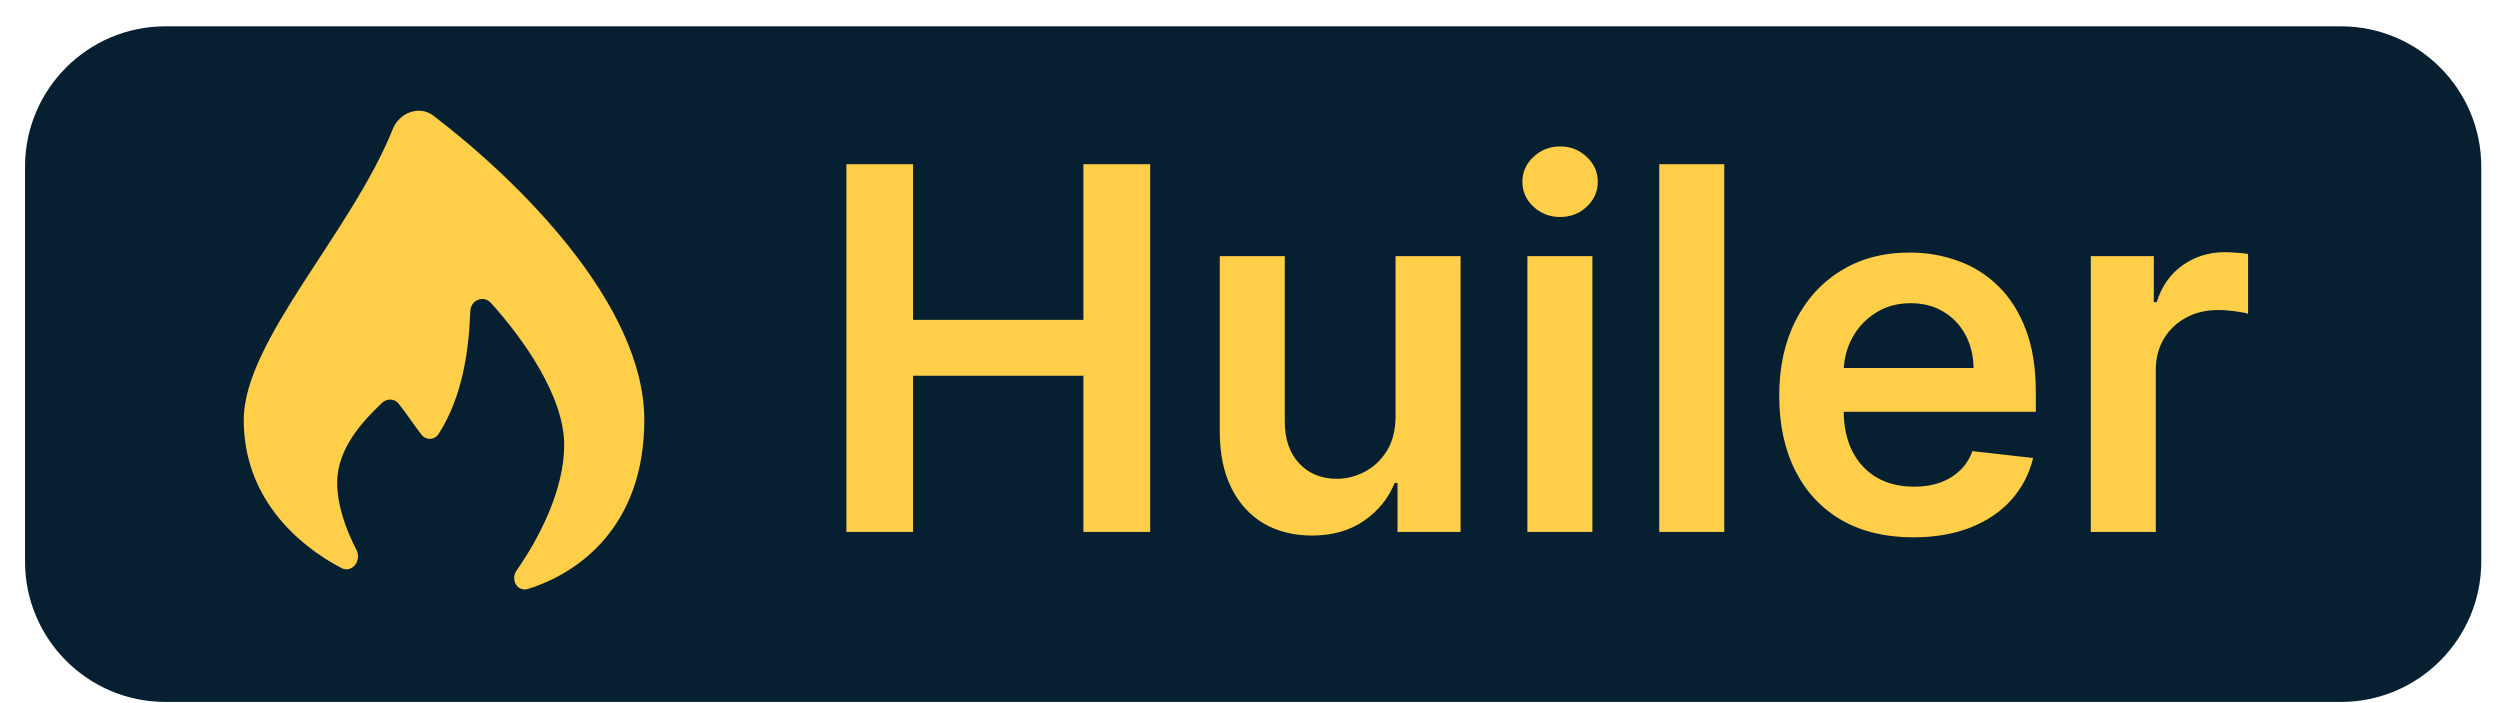
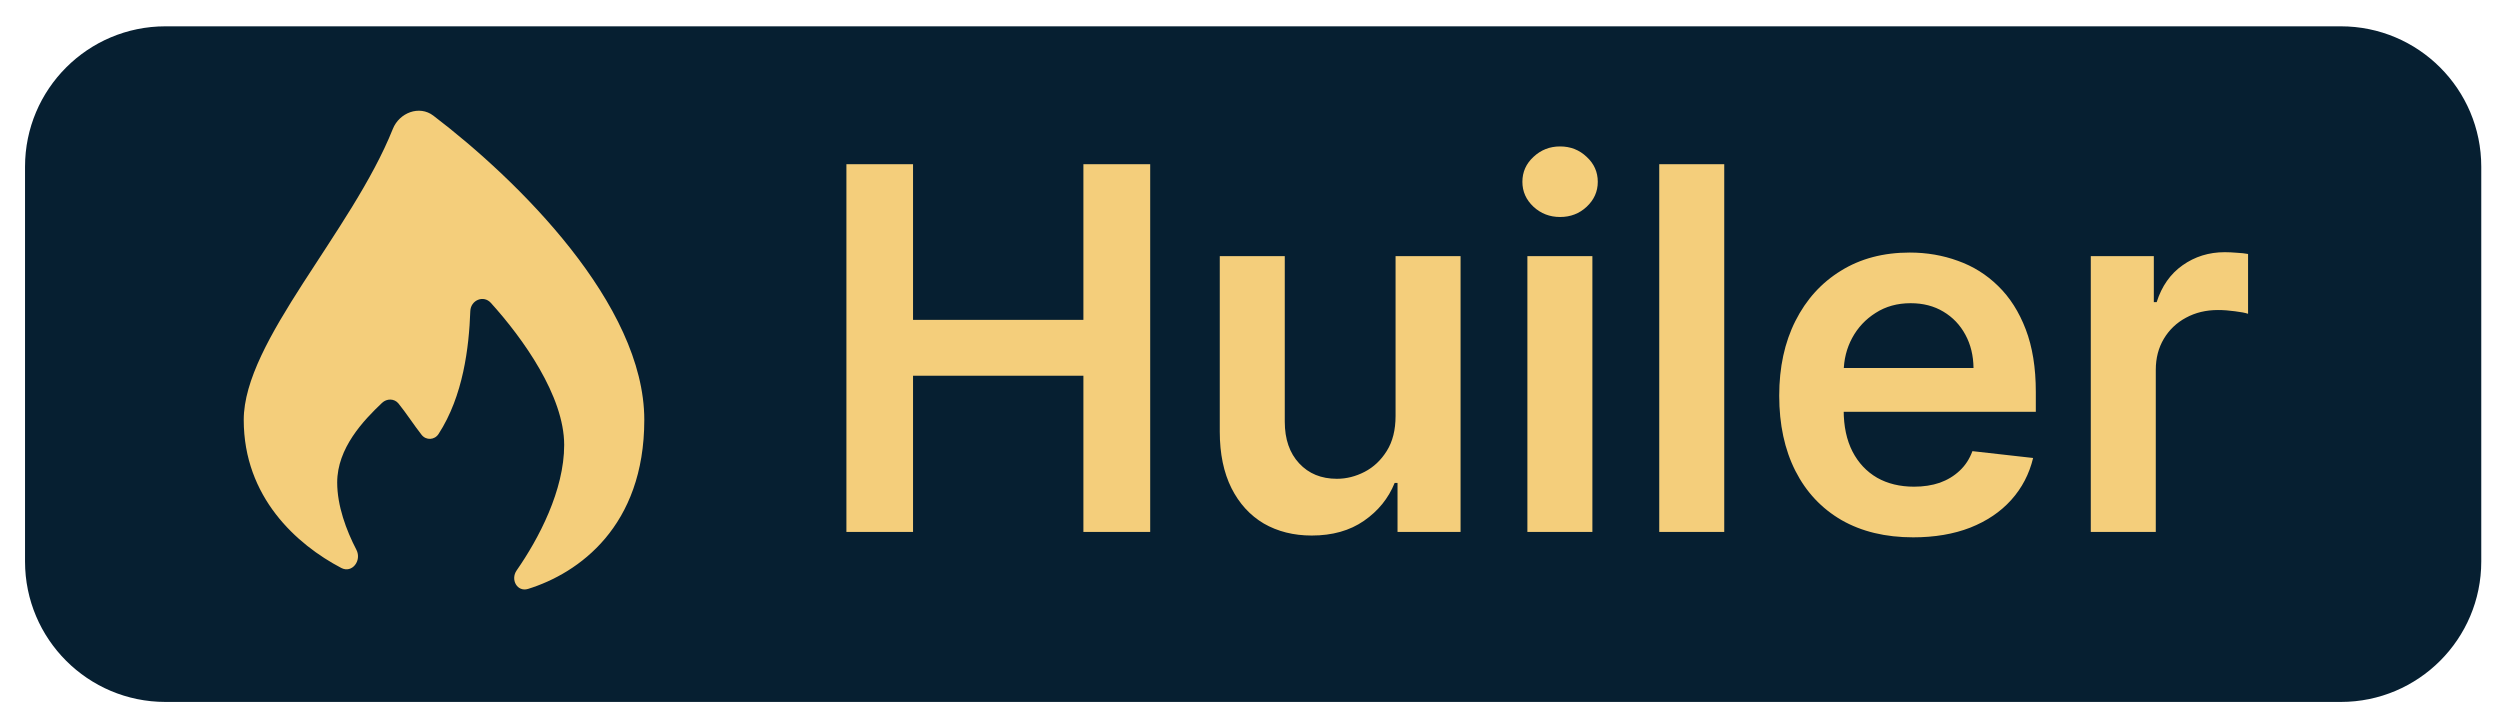
<svg xmlns="http://www.w3.org/2000/svg" width="89" height="25" viewBox="0 0 89 25" fill="none">
  <rect x="0.891" y="0.937" width="87.442" height="24.052" rx="5" fill="#061F31" />
-   <path d="M30.132 18.937V5.846H32.504V11.388H38.569V5.846H40.947V18.937H38.569V13.376H32.504V18.937H30.132ZM49.682 14.808V9.119H51.996V18.937H49.752V17.192H49.65C49.428 17.742 49.064 18.191 48.557 18.541C48.054 18.89 47.434 19.065 46.697 19.065C46.053 19.065 45.485 18.922 44.99 18.637C44.5 18.347 44.117 17.927 43.84 17.378C43.563 16.823 43.424 16.154 43.424 15.37V9.119H45.738V15.012C45.738 15.635 45.909 16.129 46.25 16.495C46.59 16.862 47.038 17.045 47.592 17.045C47.933 17.045 48.263 16.962 48.583 16.796C48.902 16.63 49.164 16.382 49.369 16.054C49.578 15.722 49.682 15.306 49.682 14.808ZM54.375 18.937V9.119H56.689V18.937H54.375ZM55.539 7.725C55.172 7.725 54.857 7.604 54.593 7.361C54.329 7.114 54.197 6.818 54.197 6.473C54.197 6.123 54.329 5.827 54.593 5.584C54.857 5.337 55.172 5.213 55.539 5.213C55.91 5.213 56.225 5.337 56.485 5.584C56.749 5.827 56.881 6.123 56.881 6.473C56.881 6.818 56.749 7.114 56.485 7.361C56.225 7.604 55.91 7.725 55.539 7.725ZM61.383 5.846V18.937H59.069V5.846H61.383ZM68.109 19.129C67.124 19.129 66.274 18.924 65.558 18.515C64.847 18.102 64.299 17.518 63.916 16.764C63.532 16.005 63.34 15.113 63.34 14.086C63.34 13.076 63.532 12.189 63.916 11.427C64.303 10.659 64.844 10.063 65.539 9.637C66.234 9.206 67.05 8.991 67.987 8.991C68.592 8.991 69.163 9.089 69.7 9.285C70.242 9.477 70.719 9.775 71.132 10.18C71.55 10.585 71.878 11.101 72.117 11.727C72.355 12.349 72.475 13.091 72.475 13.951V14.661H64.427V13.101H70.257C70.252 12.658 70.156 12.264 69.969 11.919C69.781 11.569 69.519 11.294 69.183 11.094C68.85 10.894 68.462 10.794 68.019 10.794C67.546 10.794 67.131 10.909 66.773 11.139C66.415 11.365 66.136 11.663 65.936 12.034C65.739 12.4 65.639 12.803 65.635 13.242V14.603C65.635 15.174 65.739 15.664 65.948 16.073C66.157 16.478 66.449 16.789 66.824 17.007C67.199 17.22 67.638 17.326 68.141 17.326C68.477 17.326 68.782 17.279 69.055 17.186C69.328 17.088 69.564 16.945 69.764 16.757C69.965 16.57 70.116 16.338 70.218 16.061L72.379 16.304C72.242 16.875 71.982 17.373 71.599 17.799C71.219 18.221 70.734 18.549 70.141 18.784C69.549 19.014 68.871 19.129 68.109 19.129ZM74.432 18.937V9.119H76.676V10.755H76.778C76.957 10.189 77.264 9.752 77.698 9.445C78.137 9.134 78.638 8.978 79.201 8.978C79.328 8.978 79.471 8.985 79.629 8.998C79.791 9.006 79.925 9.021 80.031 9.042V11.171C79.933 11.137 79.778 11.107 79.565 11.081C79.356 11.052 79.154 11.037 78.958 11.037C78.536 11.037 78.156 11.128 77.82 11.311C77.487 11.49 77.225 11.74 77.034 12.059C76.842 12.379 76.746 12.748 76.746 13.165V18.937H74.432Z" fill="#FFCF4A" />
-   <path d="M22.937 14.948C22.937 18.74 20.604 20.404 18.8 20.965C18.416 21.085 18.163 20.637 18.393 20.306C19.178 19.178 20.085 17.458 20.085 15.84C20.085 14.101 18.62 12.049 17.475 10.783C17.214 10.493 16.758 10.685 16.743 11.075C16.696 12.366 16.492 14.094 15.613 15.449C15.472 15.667 15.172 15.685 15.01 15.481C14.736 15.133 14.461 14.704 14.187 14.366C14.039 14.183 13.771 14.181 13.601 14.342C12.935 14.972 12.004 15.954 12.004 17.177C12.004 18.005 12.325 18.874 12.688 19.573C12.887 19.958 12.532 20.421 12.149 20.219C10.56 19.386 8.677 17.697 8.677 14.948C8.677 12.144 12.518 8.259 13.985 4.589C14.217 4.01 14.93 3.738 15.426 4.116C18.431 6.405 22.937 10.829 22.937 14.948Z" fill="#FFCF4A" />
+   <path d="M30.132 18.937V5.846H32.504V11.388H38.569V5.846H40.947V18.937H38.569V13.376H32.504V18.937H30.132ZM49.682 14.808V9.119H51.996V18.937H49.752V17.192H49.65C49.428 17.742 49.064 18.191 48.557 18.541C48.054 18.89 47.434 19.065 46.697 19.065C46.053 19.065 45.485 18.922 44.99 18.637C44.5 18.347 44.117 17.927 43.84 17.378C43.563 16.823 43.424 16.154 43.424 15.37V9.119H45.738V15.012C45.738 15.635 45.909 16.129 46.25 16.495C46.59 16.862 47.038 17.045 47.592 17.045C47.933 17.045 48.263 16.962 48.583 16.796C48.902 16.63 49.164 16.382 49.369 16.054C49.578 15.722 49.682 15.306 49.682 14.808ZM54.375 18.937V9.119H56.689V18.937H54.375ZM55.539 7.725C55.172 7.725 54.857 7.604 54.593 7.361C54.329 7.114 54.197 6.818 54.197 6.473C54.197 6.123 54.329 5.827 54.593 5.584C54.857 5.337 55.172 5.213 55.539 5.213C55.91 5.213 56.225 5.337 56.485 5.584C56.749 5.827 56.881 6.123 56.881 6.473C56.881 6.818 56.749 7.114 56.485 7.361C56.225 7.604 55.91 7.725 55.539 7.725ZM61.383 5.846V18.937H59.069V5.846H61.383ZM68.109 19.129C67.124 19.129 66.274 18.924 65.558 18.515C64.847 18.102 64.299 17.518 63.916 16.764C63.532 16.005 63.34 15.113 63.34 14.086C63.34 13.076 63.532 12.189 63.916 11.427C64.303 10.659 64.844 10.063 65.539 9.637C66.234 9.206 67.05 8.991 67.987 8.991C68.592 8.991 69.163 9.089 69.7 9.285C70.242 9.477 70.719 9.775 71.132 10.18C71.55 10.585 71.878 11.101 72.117 11.727C72.355 12.349 72.475 13.091 72.475 13.951V14.661H64.427V13.101H70.257C70.252 12.658 70.156 12.264 69.969 11.919C69.781 11.569 69.519 11.294 69.183 11.094C68.85 10.894 68.462 10.794 68.019 10.794C67.546 10.794 67.131 10.909 66.773 11.139C66.415 11.365 66.136 11.663 65.936 12.034C65.739 12.4 65.639 12.803 65.635 13.242V14.603C65.635 15.174 65.739 15.664 65.948 16.073C66.157 16.478 66.449 16.789 66.824 17.007C67.199 17.22 67.638 17.326 68.141 17.326C68.477 17.326 68.782 17.279 69.055 17.186C69.328 17.088 69.564 16.945 69.764 16.757C69.965 16.57 70.116 16.338 70.218 16.061L72.379 16.304C72.242 16.875 71.982 17.373 71.599 17.799C71.219 18.221 70.734 18.549 70.141 18.784C69.549 19.014 68.871 19.129 68.109 19.129ZM74.432 18.937V9.119H76.676V10.755H76.778C76.957 10.189 77.264 9.752 77.698 9.445C78.137 9.134 78.638 8.978 79.201 8.978C79.328 8.978 79.471 8.985 79.629 8.998C79.791 9.006 79.925 9.021 80.031 9.042V11.171C79.933 11.137 79.778 11.107 79.565 11.081C79.356 11.052 79.154 11.037 78.958 11.037C78.536 11.037 78.156 11.128 77.82 11.311C77.487 11.49 77.225 11.74 77.034 12.059C76.842 12.379 76.746 12.748 76.746 13.165V18.937H74.432Z" fill="#F4CE7B" />
+   <path d="M22.937 14.948C22.937 18.74 20.604 20.404 18.8 20.965C18.416 21.085 18.163 20.637 18.393 20.306C19.178 19.178 20.085 17.458 20.085 15.84C20.085 14.101 18.62 12.049 17.475 10.783C17.214 10.493 16.758 10.685 16.743 11.075C16.696 12.366 16.492 14.094 15.613 15.449C15.472 15.667 15.172 15.685 15.01 15.481C14.736 15.133 14.461 14.704 14.187 14.366C14.039 14.183 13.771 14.181 13.601 14.342C12.935 14.972 12.004 15.954 12.004 17.177C12.004 18.005 12.325 18.874 12.688 19.573C12.887 19.958 12.532 20.421 12.149 20.219C10.56 19.386 8.677 17.697 8.677 14.948C8.677 12.144 12.518 8.259 13.985 4.589C14.217 4.01 14.93 3.738 15.426 4.116C18.431 6.405 22.937 10.829 22.937 14.948Z" fill="#F4CE7B" />
</svg>
